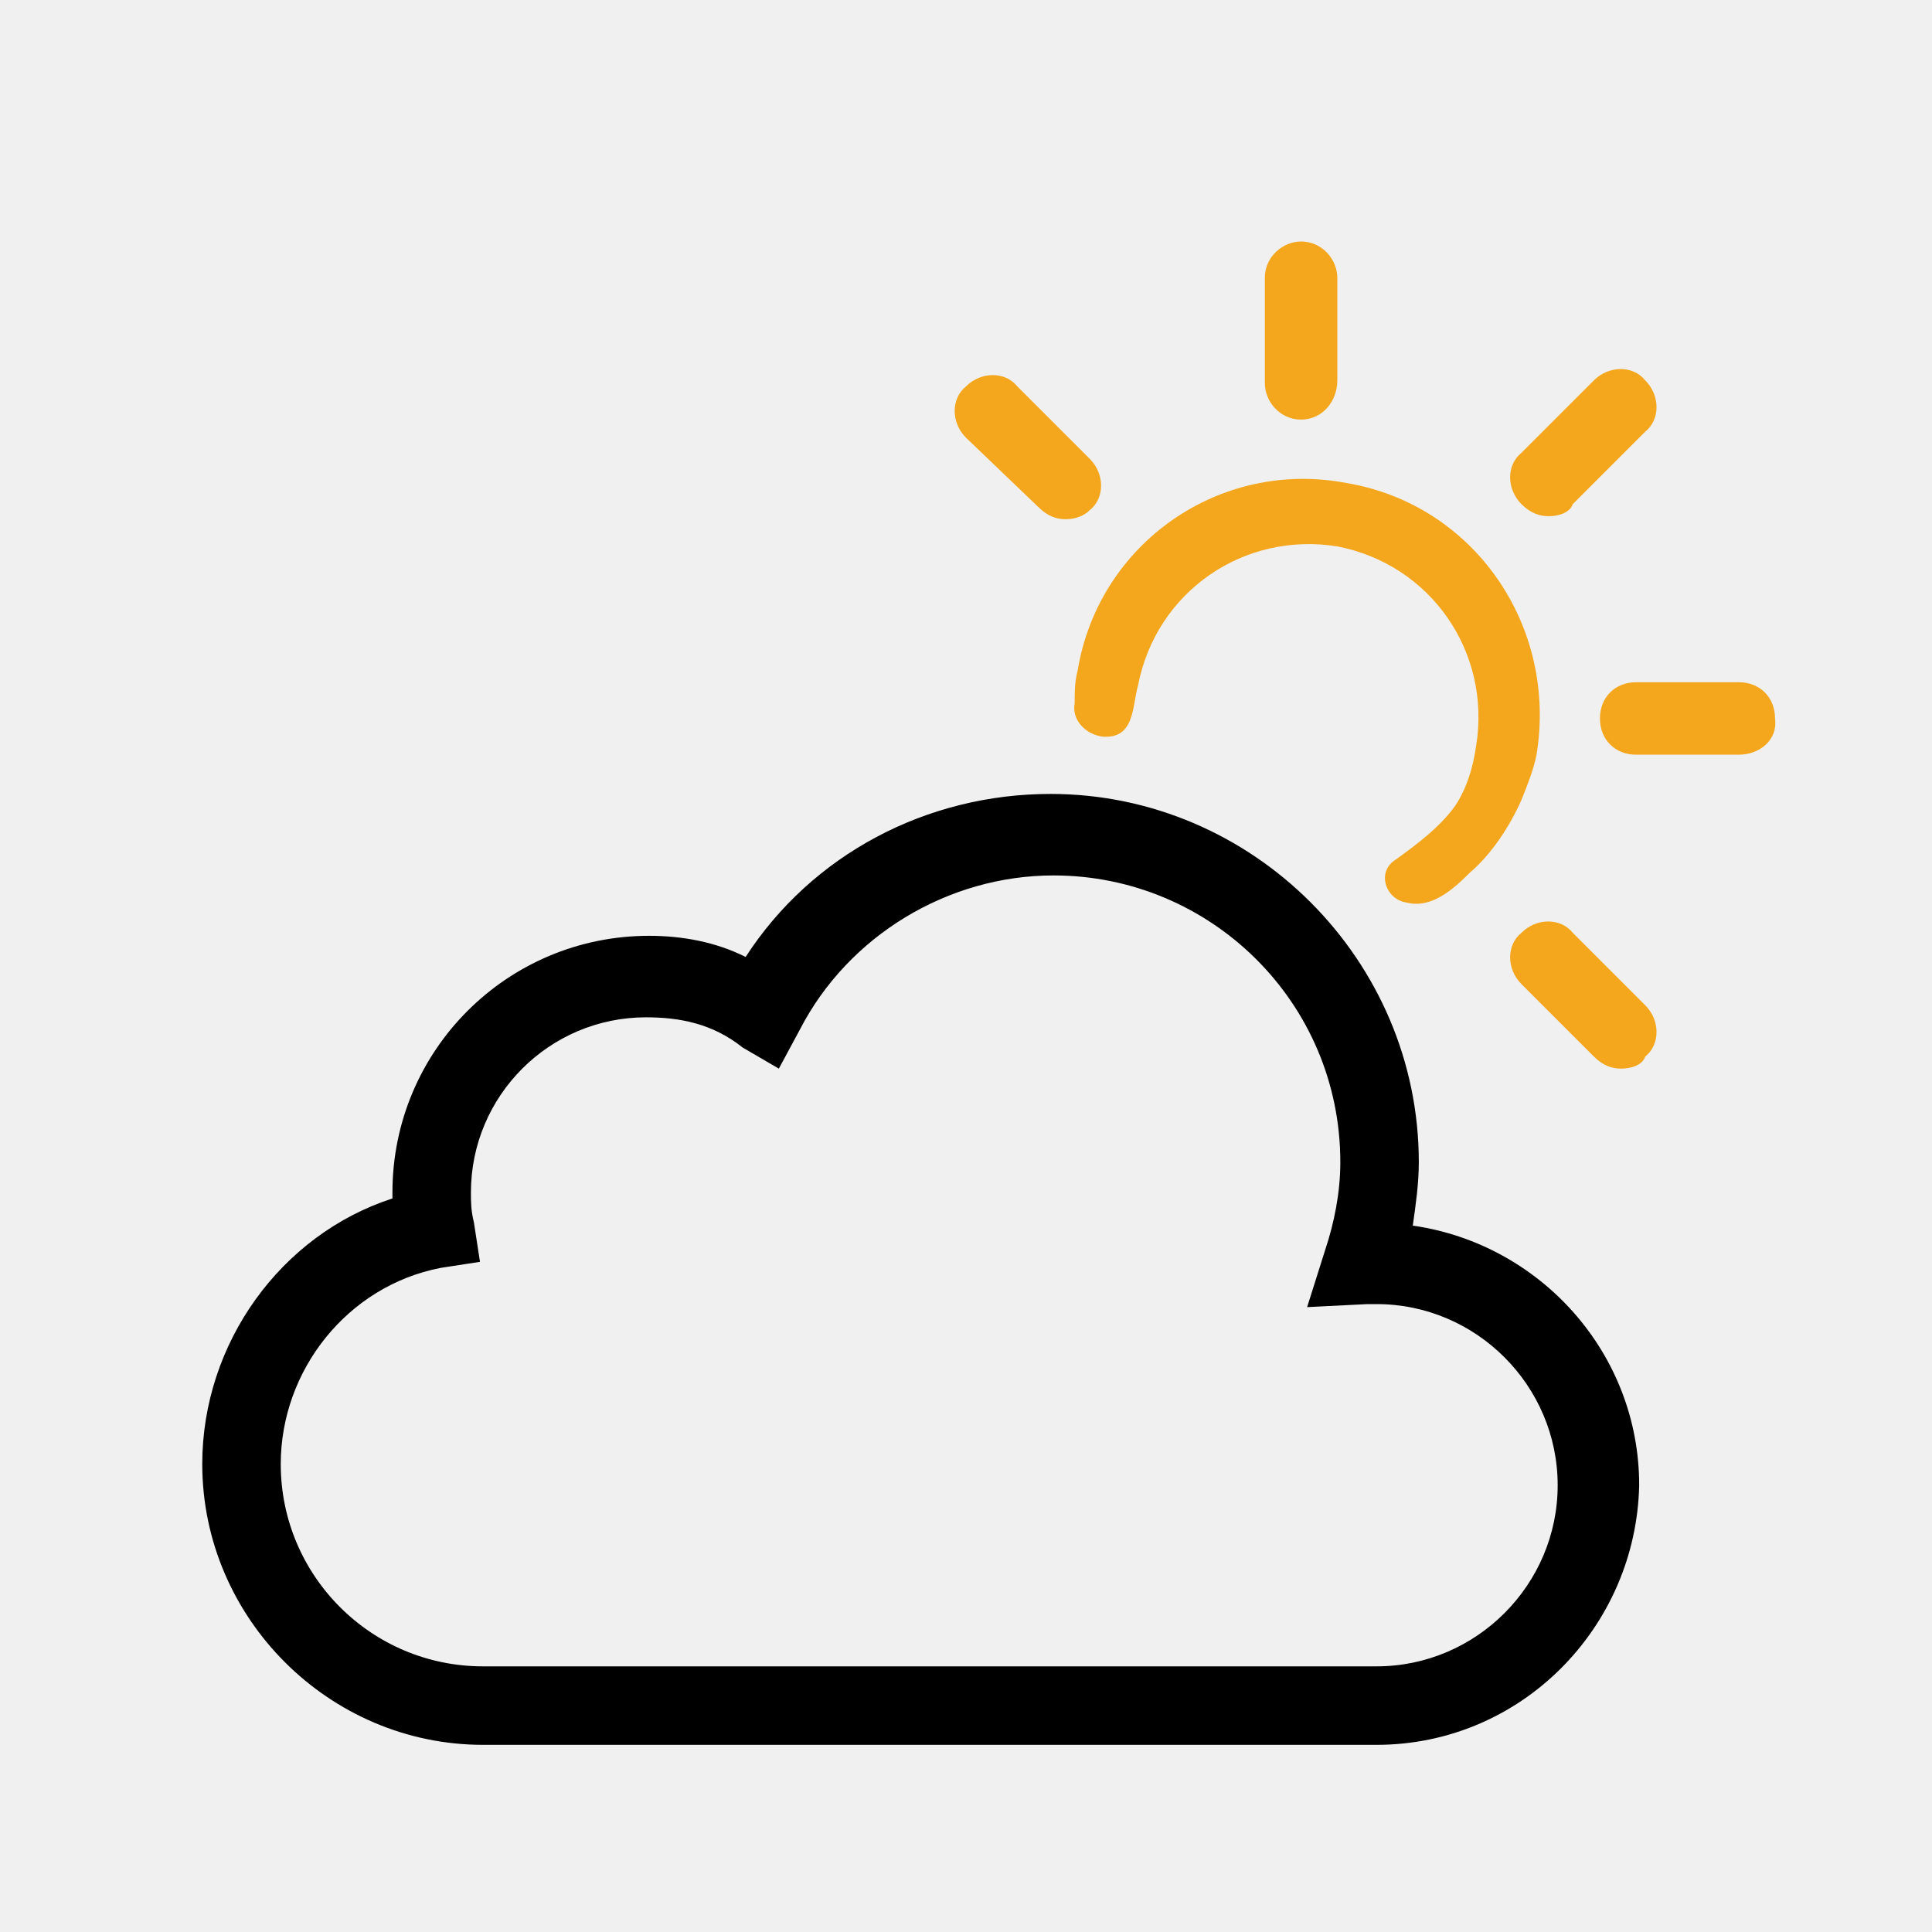
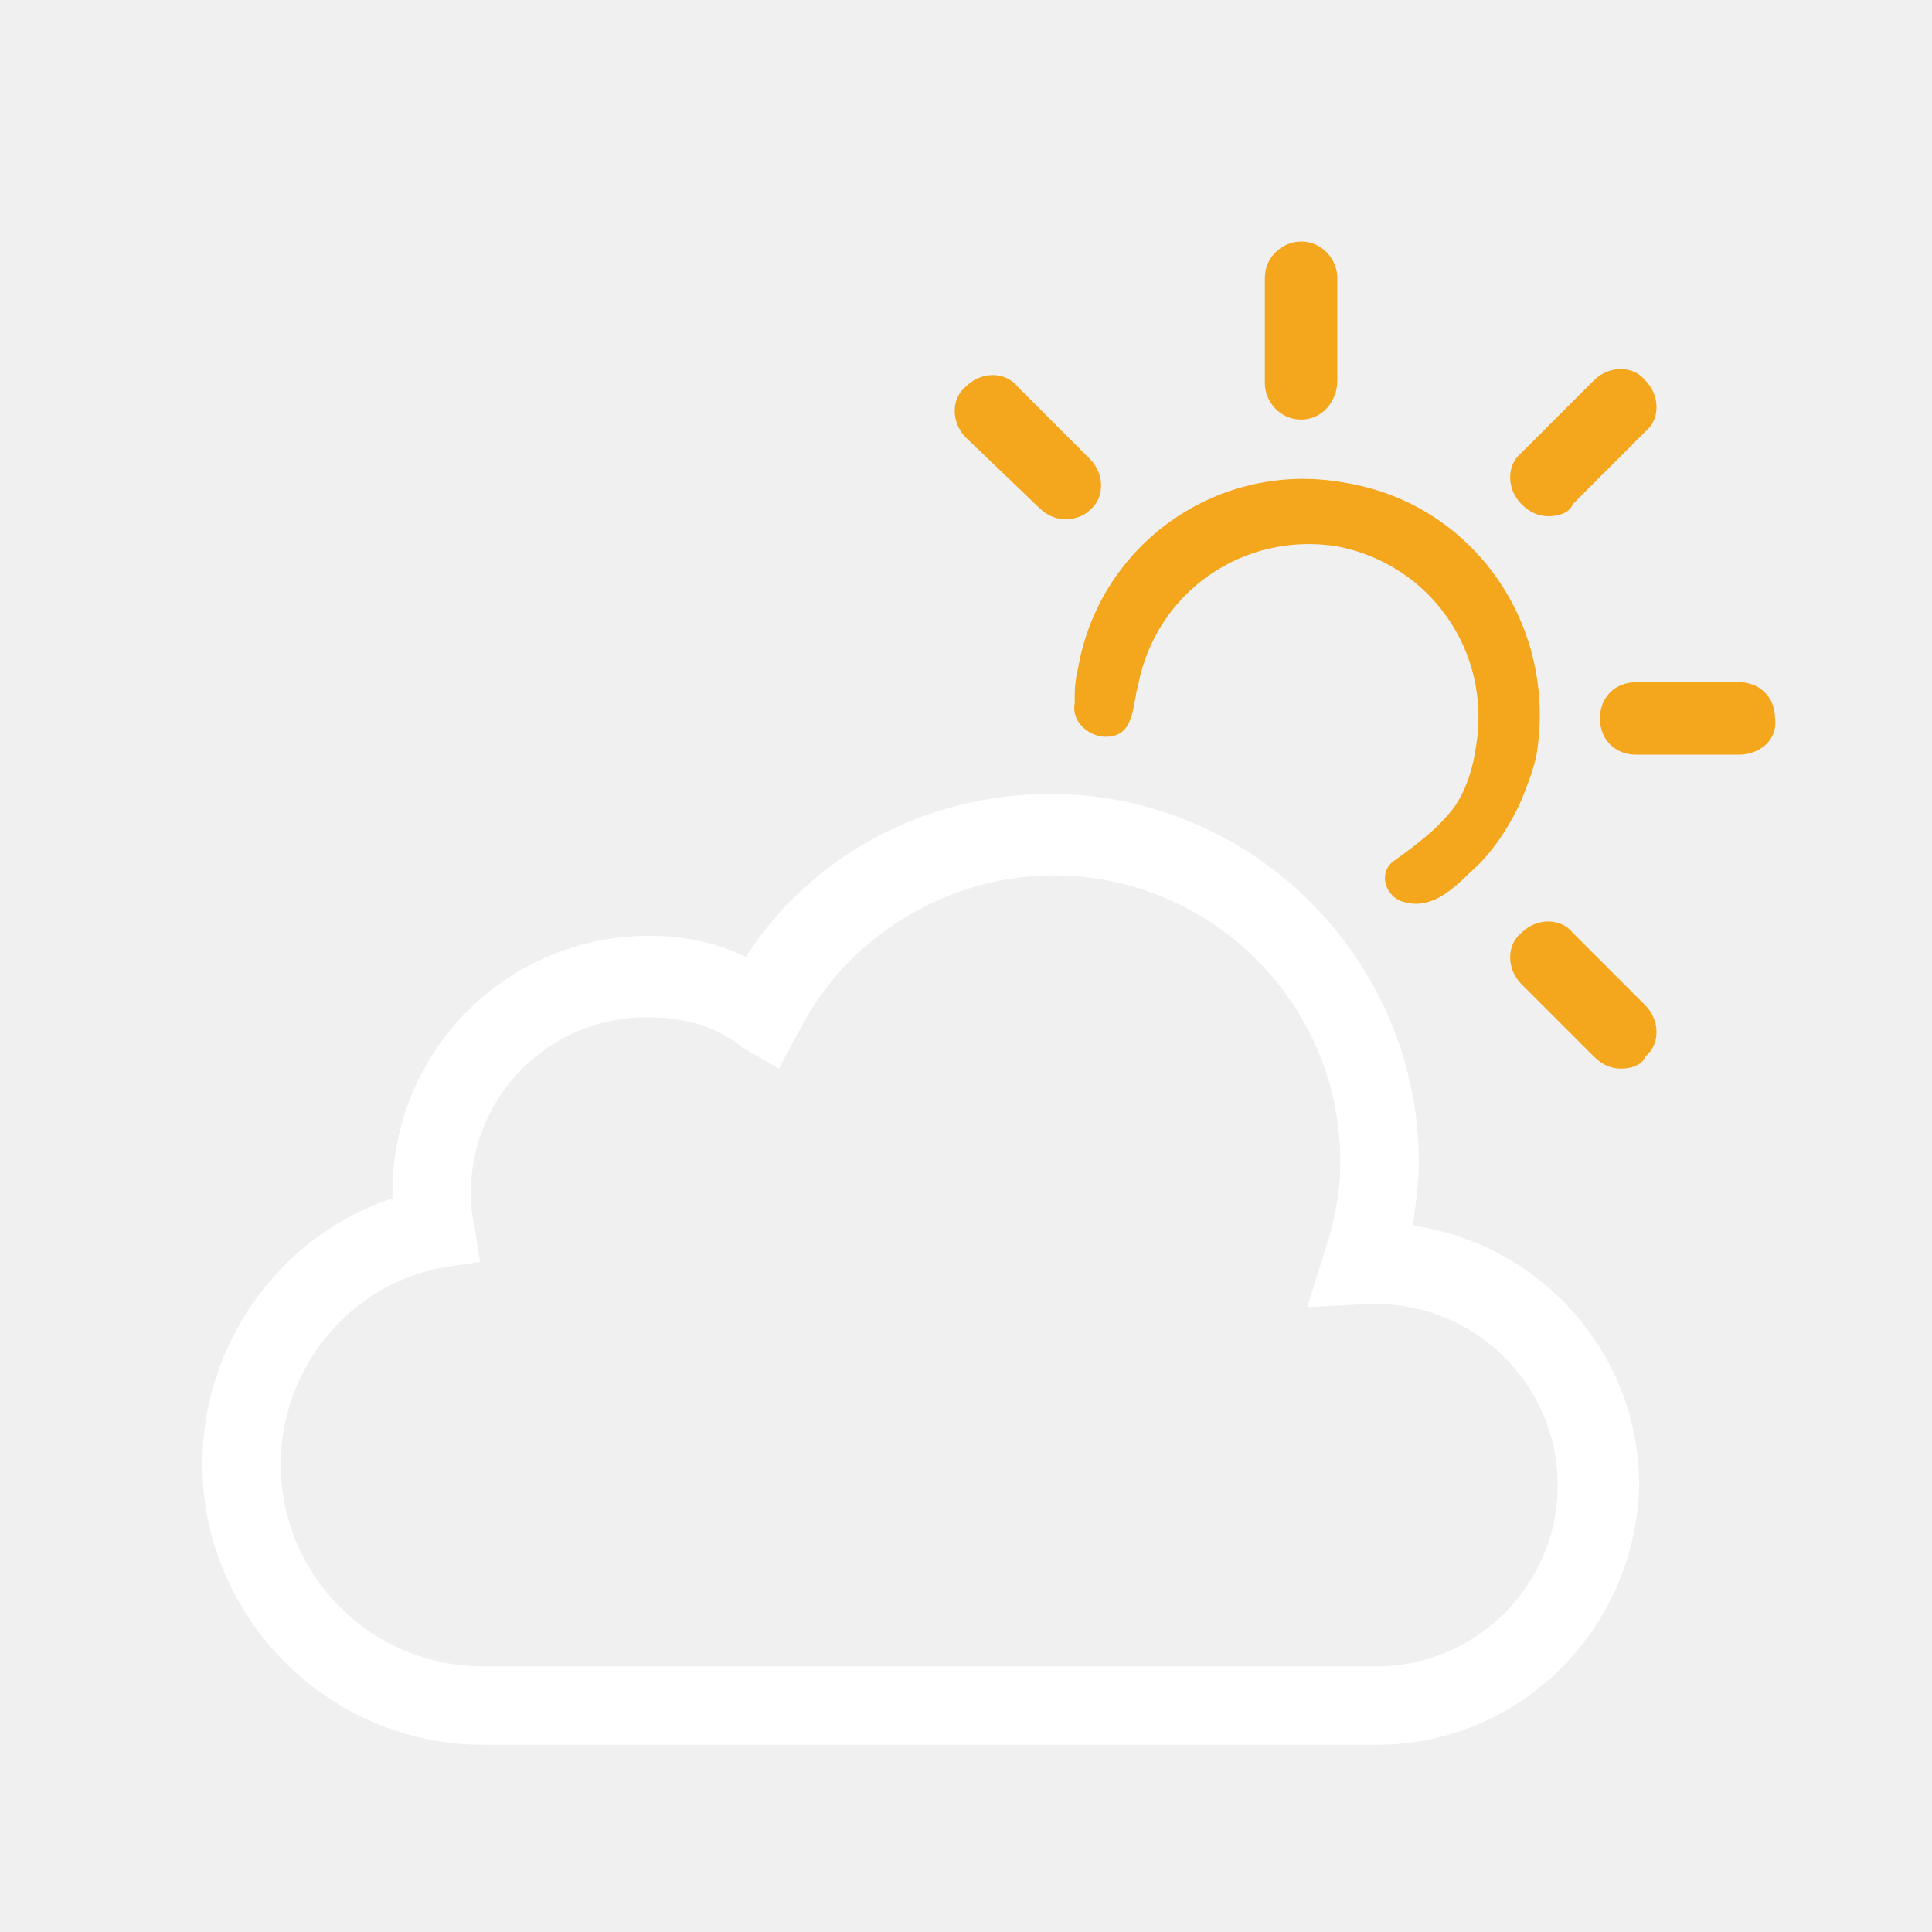
<svg xmlns="http://www.w3.org/2000/svg" viewBox="0 0 64 64">
  <path d="m43.1 13.9c-.7 0-1.2-.6-1.2-1.2v-3.5c0-.7.6-1.2 1.2-1.2.7 0 1.2.6 1.2 1.2v3.4c0 .7-.5 1.3-1.2 1.3zm14.5 11.1h-3.4c-.7 0-1.2-.5-1.2-1.2s.5-1.2 1.2-1.2h3.4c.7 0 1.2.5 1.2 1.2.1.7-.5 1.2-1.2 1.2zm-6.3-7.9c-.3 0-.6-.1-.9-.4-.5-.5-.5-1.3 0-1.7l2.4-2.4c.5-.5 1.3-.5 1.7 0 .5.5.5 1.3 0 1.7l-2.4 2.4c-.1.3-.5.4-.8.4zm2.4 18.3c-.3 0-.6-.1-.9-.4l-2.4-2.4c-.5-.5-.5-1.3 0-1.7.5-.5 1.3-.5 1.7 0l2.4 2.4c.5.5.5 1.3 0 1.7-.1.3-.5.4-.8.4zm-18.4-18.2c-.3 0-.6-.1-.9-.4l-2.4-2.3c-.5-.5-.5-1.3 0-1.7.5-.5 1.3-.5 1.7 0l2.4 2.4c.5.5.5 1.3 0 1.7-.2.2-.5.3-.8.3z" fill="#f4a71d" />
-   <path d="m45.6 57.8h-29.6c-5.1 0-9.3-4.2-9.3-9.3 0-4 2.6-7.6 6.3-8.8v-.2c0-4.7 3.8-8.5 8.5-8.5 1.1 0 2.2.2 3.2.7 2.2-3.4 6-5.4 10.1-5.4 6.7 0 12.2 5.5 12.2 12.2 0 .7-.1 1.4-.2 2.1 4.2.6 7.5 4.2 7.5 8.6-.1 4.7-3.9 8.6-8.7 8.6zm-24.2-24.1c-3.2 0-5.8 2.6-5.8 5.8 0 .3 0 .6.1 1l.2 1.3-1.3.2c-3.1.6-5.3 3.4-5.3 6.5 0 3.7 3 6.7 6.7 6.7h29.6c3.3 0 6-2.7 6-6s-2.7-6-6-6h-.3l-2 .1.6-1.9c.3-.9.5-1.9.5-2.9 0-5.3-4.3-9.5-9.5-9.5-3.5 0-6.8 2-8.4 5.1l-.7 1.3-1.2-.7c-1-.8-2.1-1-3.2-1z" />
+   <path d="m45.6 57.8h-29.6c-5.1 0-9.3-4.2-9.3-9.3 0-4 2.6-7.6 6.3-8.8v-.2c0-4.7 3.8-8.5 8.5-8.5 1.1 0 2.2.2 3.2.7 2.2-3.4 6-5.4 10.1-5.4 6.7 0 12.2 5.5 12.2 12.2 0 .7-.1 1.4-.2 2.1 4.2.6 7.5 4.2 7.5 8.6-.1 4.7-3.9 8.6-8.7 8.6zm-24.2-24.1c-3.2 0-5.8 2.6-5.8 5.8 0 .3 0 .6.1 1l.2 1.3-1.3.2c-3.1.6-5.3 3.4-5.3 6.5 0 3.7 3 6.7 6.7 6.7h29.6c3.3 0 6-2.7 6-6s-2.7-6-6-6h-.3l-2 .1.6-1.9c.3-.9.5-1.9.5-2.9 0-5.3-4.3-9.5-9.5-9.5-3.5 0-6.8 2-8.4 5.1l-.7 1.3-1.2-.7c-1-.8-2.1-1-3.2-1z" fill="#fff" />
  <path d="m44.6 16c-4.2-.8-8.2 2-8.9 6.2-.1.4-.1.7-.1 1.1-.1.5.3 1 .9 1.1 1.1.1 1-1 1.2-1.7.6-3.1 3.5-5.1 6.6-4.6 3.1.6 5.1 3.5 4.6 6.6-.1.7-.3 1.4-.7 2-.5.7-1.3 1.3-2 1.8-.6.4-.3 1.3.4 1.4.8.2 1.5-.4 2.1-1 .7-.6 1.3-1.5 1.7-2.4.2-.5.4-1 .5-1.5.7-4.3-2.1-8.3-6.3-9z" fill="#f4a71d" />
</svg>
